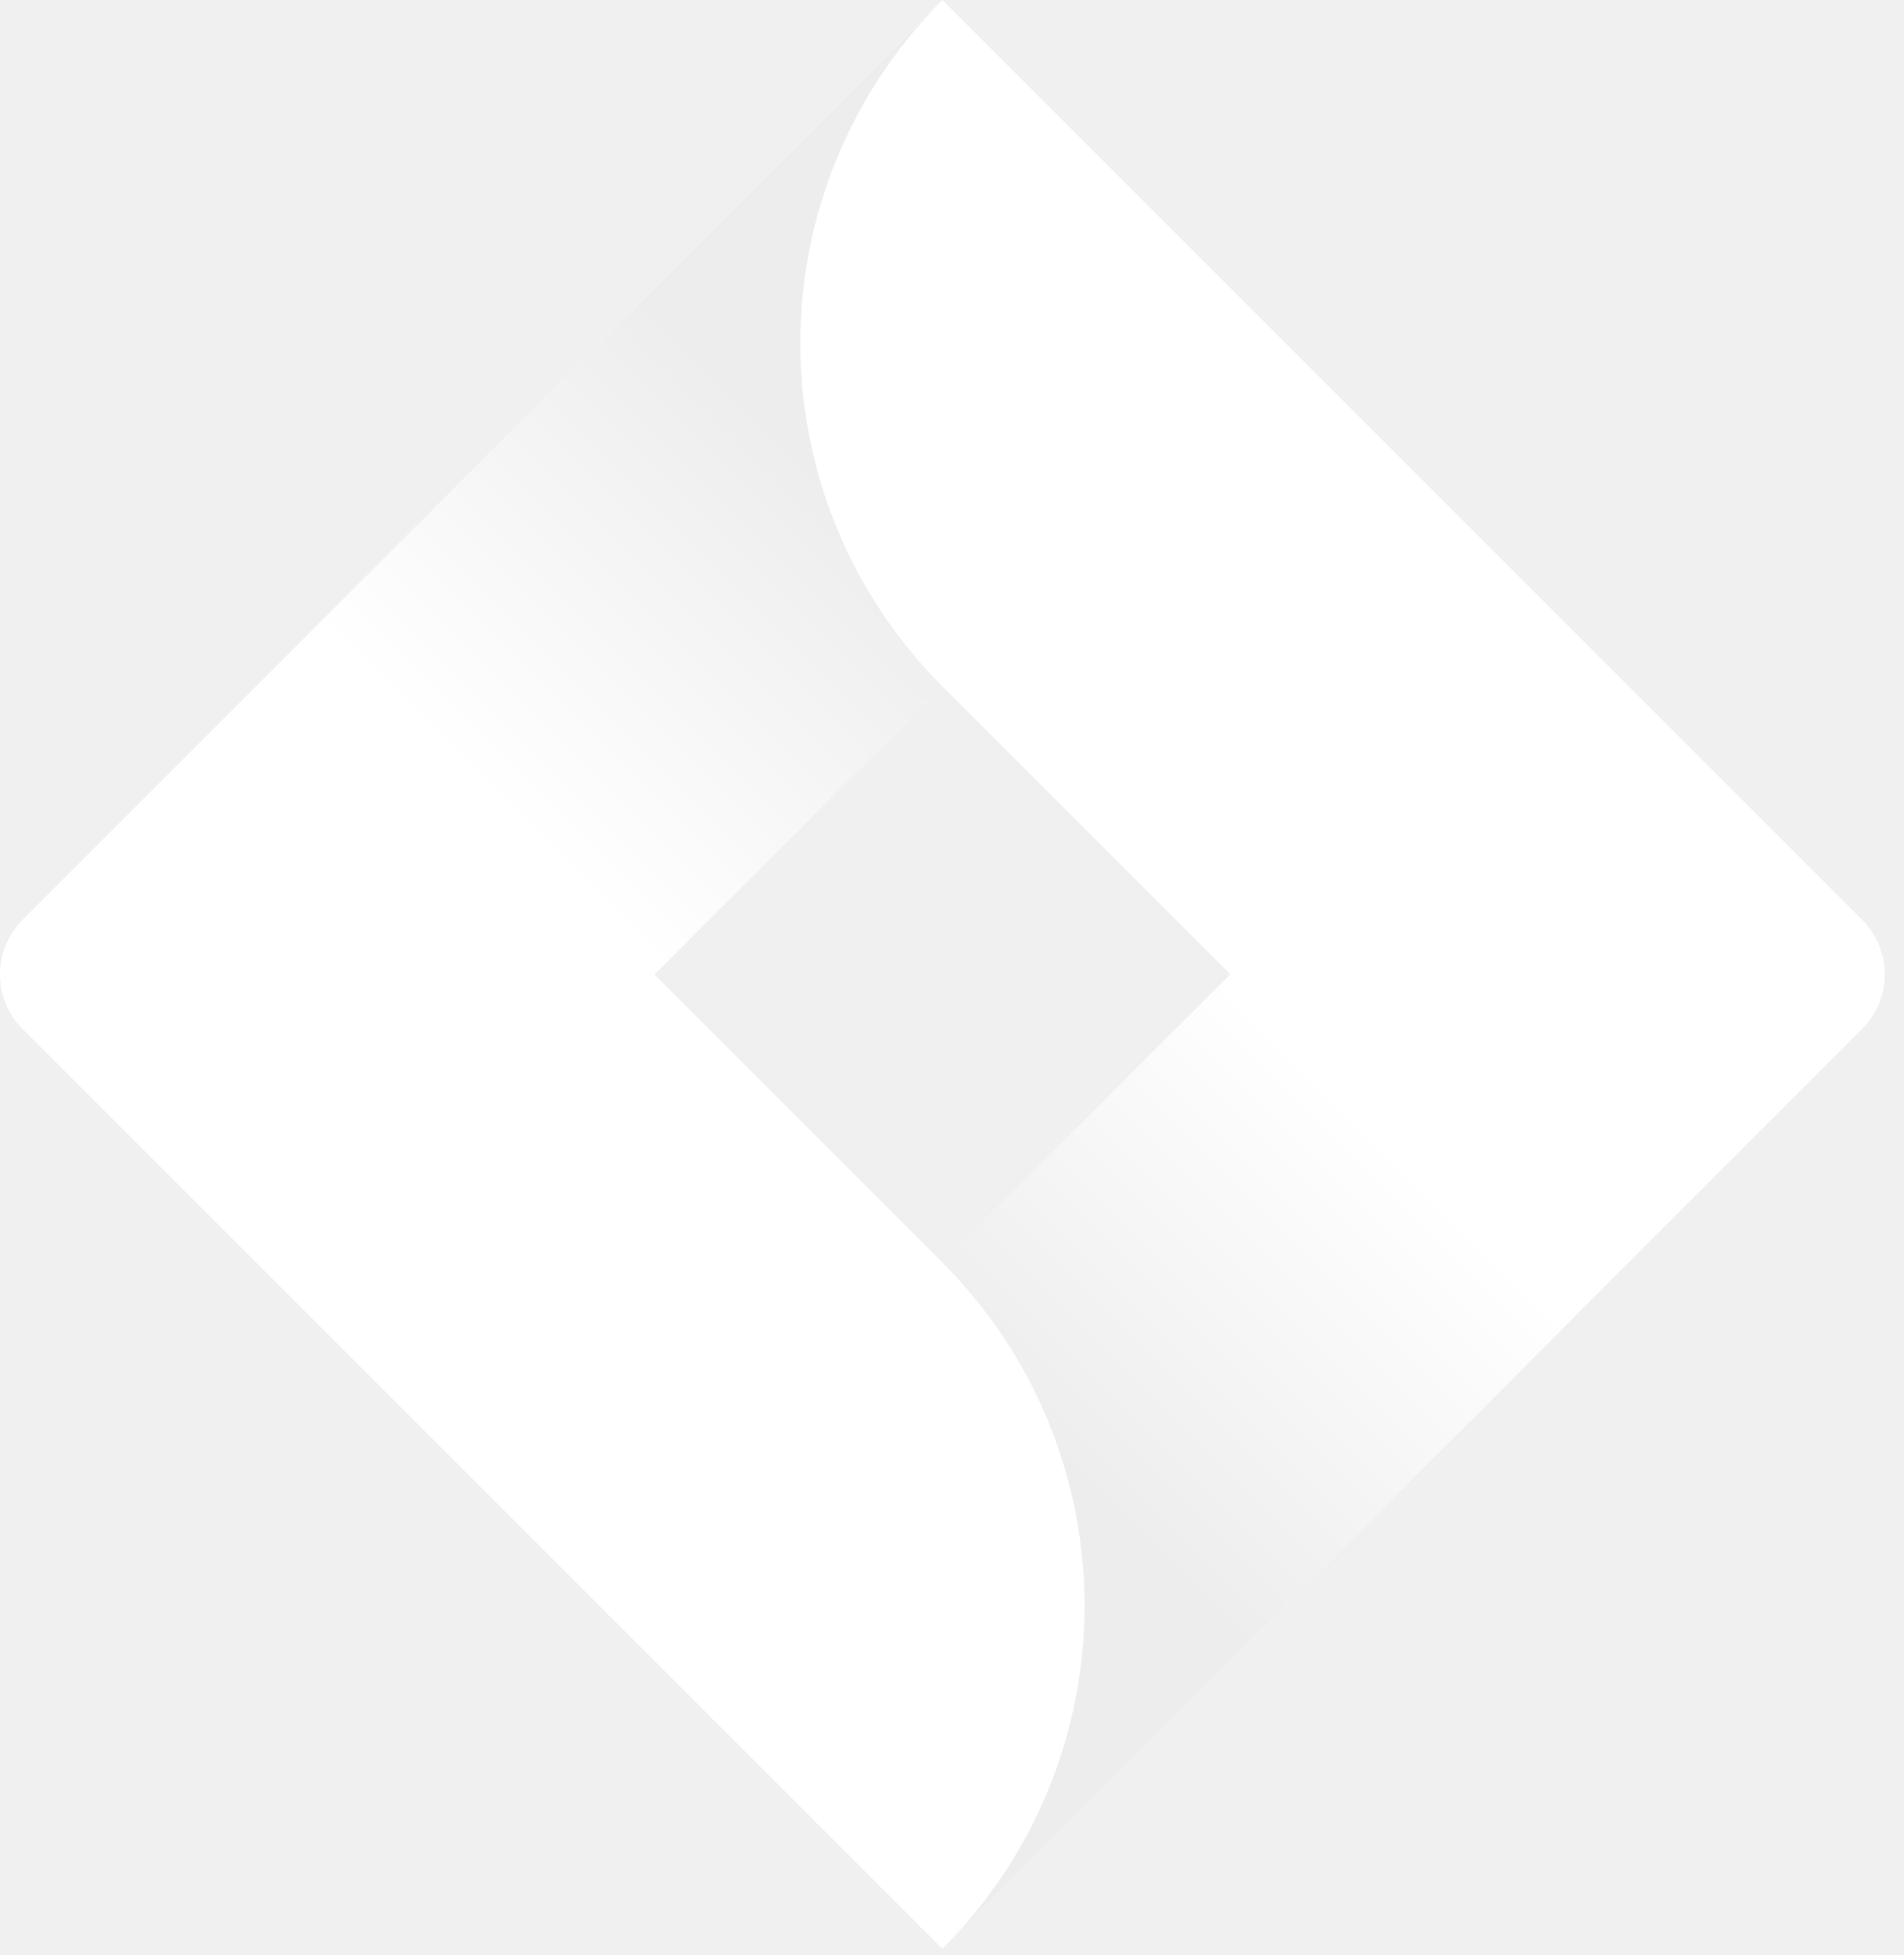
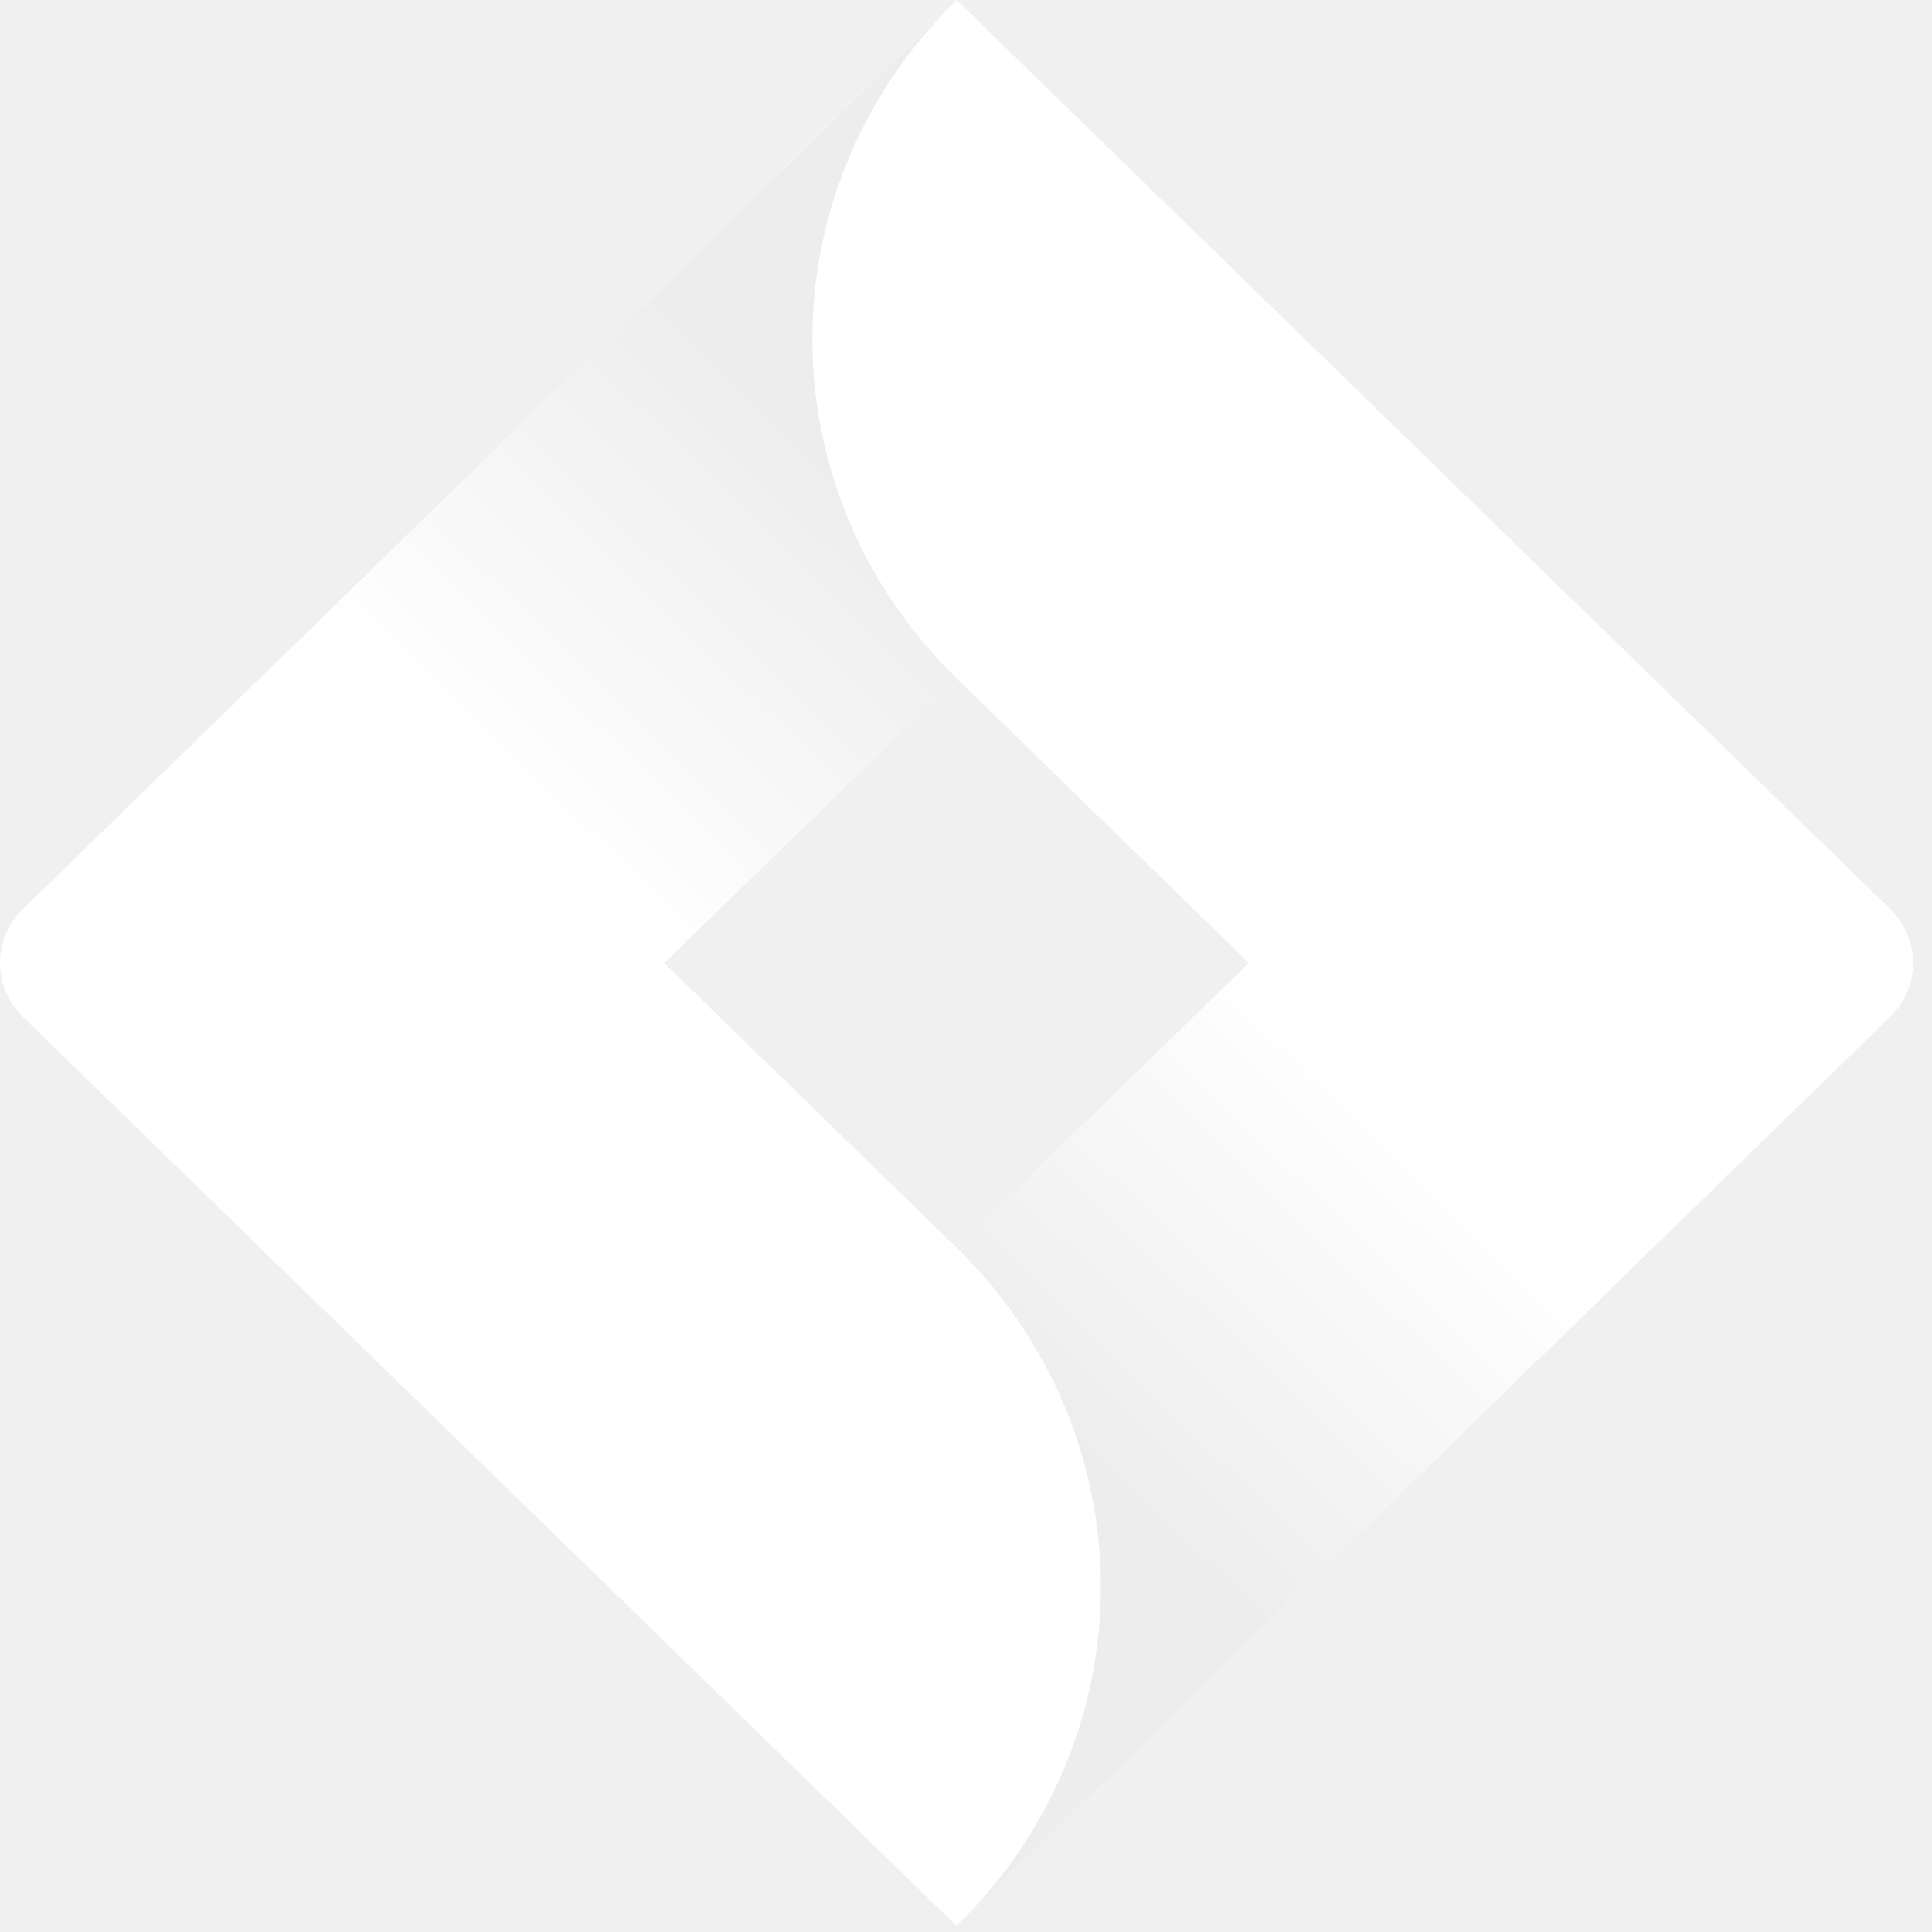
- <svg xmlns="http://www.w3.org/2000/svg" width="74" height="76" viewBox="0 0 74 76" fill="none">
-   <path d="M72.397 35.76L39.797 3.16L36.637 0L12.097 24.54L0.877 35.76C0.316 36.322 0 37.085 0 37.88C0 38.675 0.316 39.438 0.877 40L23.297 62.42L36.637 75.76L61.177 51.22L61.557 50.84L72.397 40C72.959 39.438 73.275 38.675 73.275 37.88C73.275 37.085 72.959 36.322 72.397 35.76ZM36.637 49.08L25.437 37.88L36.637 26.68L47.837 37.88L36.637 49.08Z" fill="white" />
-   <path d="M36.637 26.68C33.115 23.157 31.129 18.384 31.114 13.402C31.099 8.42 33.056 3.634 36.557 0.09L12.047 24.59L25.387 37.93L36.637 26.68Z" fill="url(#paint0_linear_7_20)" />
-   <path d="M47.867 37.85L36.637 49.08C38.39 50.832 39.78 52.911 40.729 55.2C41.677 57.489 42.165 59.942 42.165 62.42C42.165 64.898 41.677 67.351 40.729 69.64C39.78 71.929 38.39 74.009 36.637 75.76V75.76L61.207 51.19L47.867 37.85Z" fill="url(#paint1_linear_7_20)" />
+ <svg xmlns="http://www.w3.org/2000/svg" width="32" height="32" viewBox="0 0 32 32" fill="none">
+   <g clip-path="url(#clip0_910_86)">
+     <path d="M31.307 15.057L17.21 1.331L15.843 0L5.231 10.333L0.379 15.057C0.136 15.294 0 15.615 0 15.95C0 16.284 0.136 16.605 0.379 16.842L10.075 26.282L15.843 31.899L26.455 21.566L26.619 21.406L31.307 16.842C31.55 16.605 31.686 16.284 31.686 15.95C31.686 15.615 31.55 15.294 31.307 15.057ZM15.843 20.665L11 15.95L15.843 11.234L20.686 15.95L15.843 20.665Z" fill="white" />
+     <path d="M15.843 11.234C14.32 9.751 13.461 7.741 13.455 5.643C13.448 3.545 14.295 1.53 15.809 0.038L5.21 10.354L10.978 15.971L15.843 11.234Z" fill="url(#paint0_linear_910_86)" />
+     <path d="M20.7 15.937L15.843 20.665C16.601 21.403 17.202 22.279 17.612 23.242C18.023 24.206 18.234 25.239 18.234 26.282C18.234 27.326 18.023 28.358 17.612 29.322C17.202 30.286 16.601 31.162 15.843 31.899L26.468 21.554L20.7 15.937Z" fill="url(#paint1_linear_910_86)" />
+   </g>
  <defs>
-     <linearGradient id="paint0_linear_7_20" x1="34.637" y1="15.35" x2="18.997" y2="30.99" gradientUnits="userSpaceOnUse">
+     <linearGradient id="paint0_linear_910_86" x1="14.978" y1="6.463" x2="8.395" y2="13.224" gradientUnits="userSpaceOnUse">
      <stop offset="0.18" stop-color="#EDEDED" />
      <stop offset="1" stop-color="white" />
    </linearGradient>
-     <linearGradient id="paint1_linear_7_20" x1="38.777" y1="60.28" x2="54.387" y2="44.67" gradientUnits="userSpaceOnUse">
+     <linearGradient id="paint1_linear_910_86" x1="16.769" y1="25.381" x2="23.339" y2="18.633" gradientUnits="userSpaceOnUse">
      <stop offset="0.18" stop-color="#EDEDED" />
      <stop offset="1" stop-color="white" />
    </linearGradient>
+     <clipPath id="clip0_910_86">
+       <rect width="32" height="32" fill="white" />
+     </clipPath>
  </defs>
</svg>
